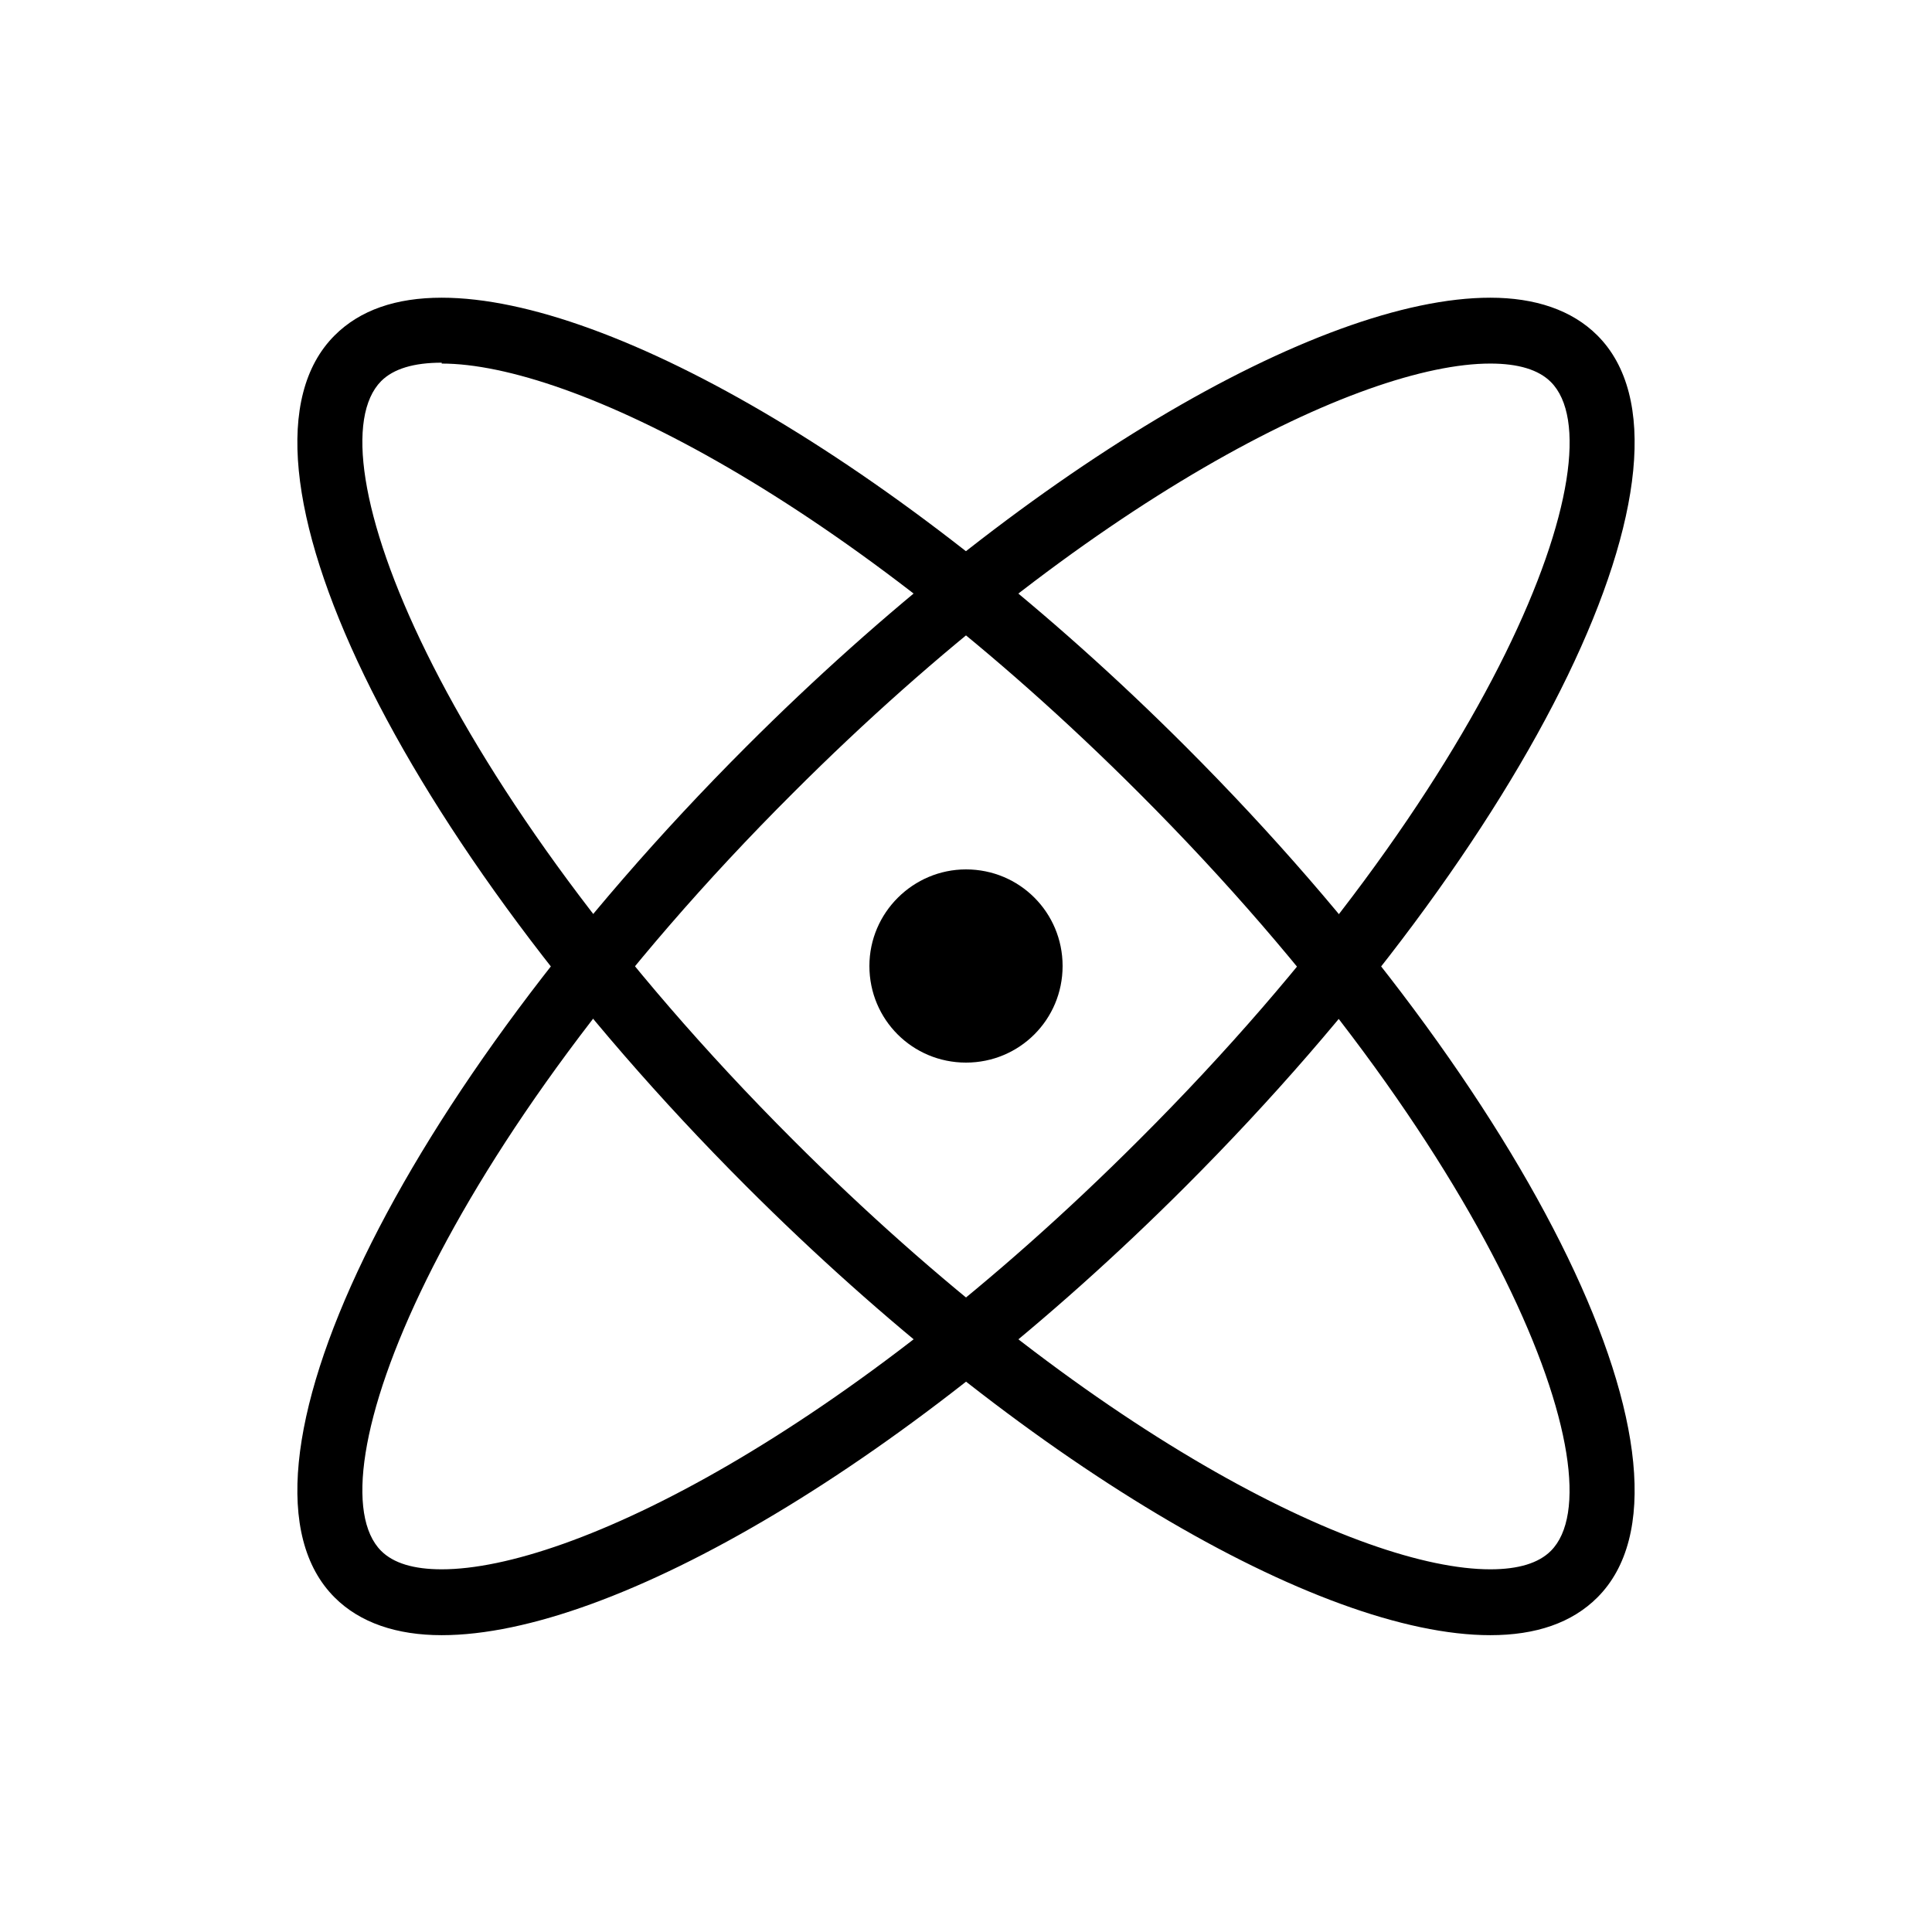
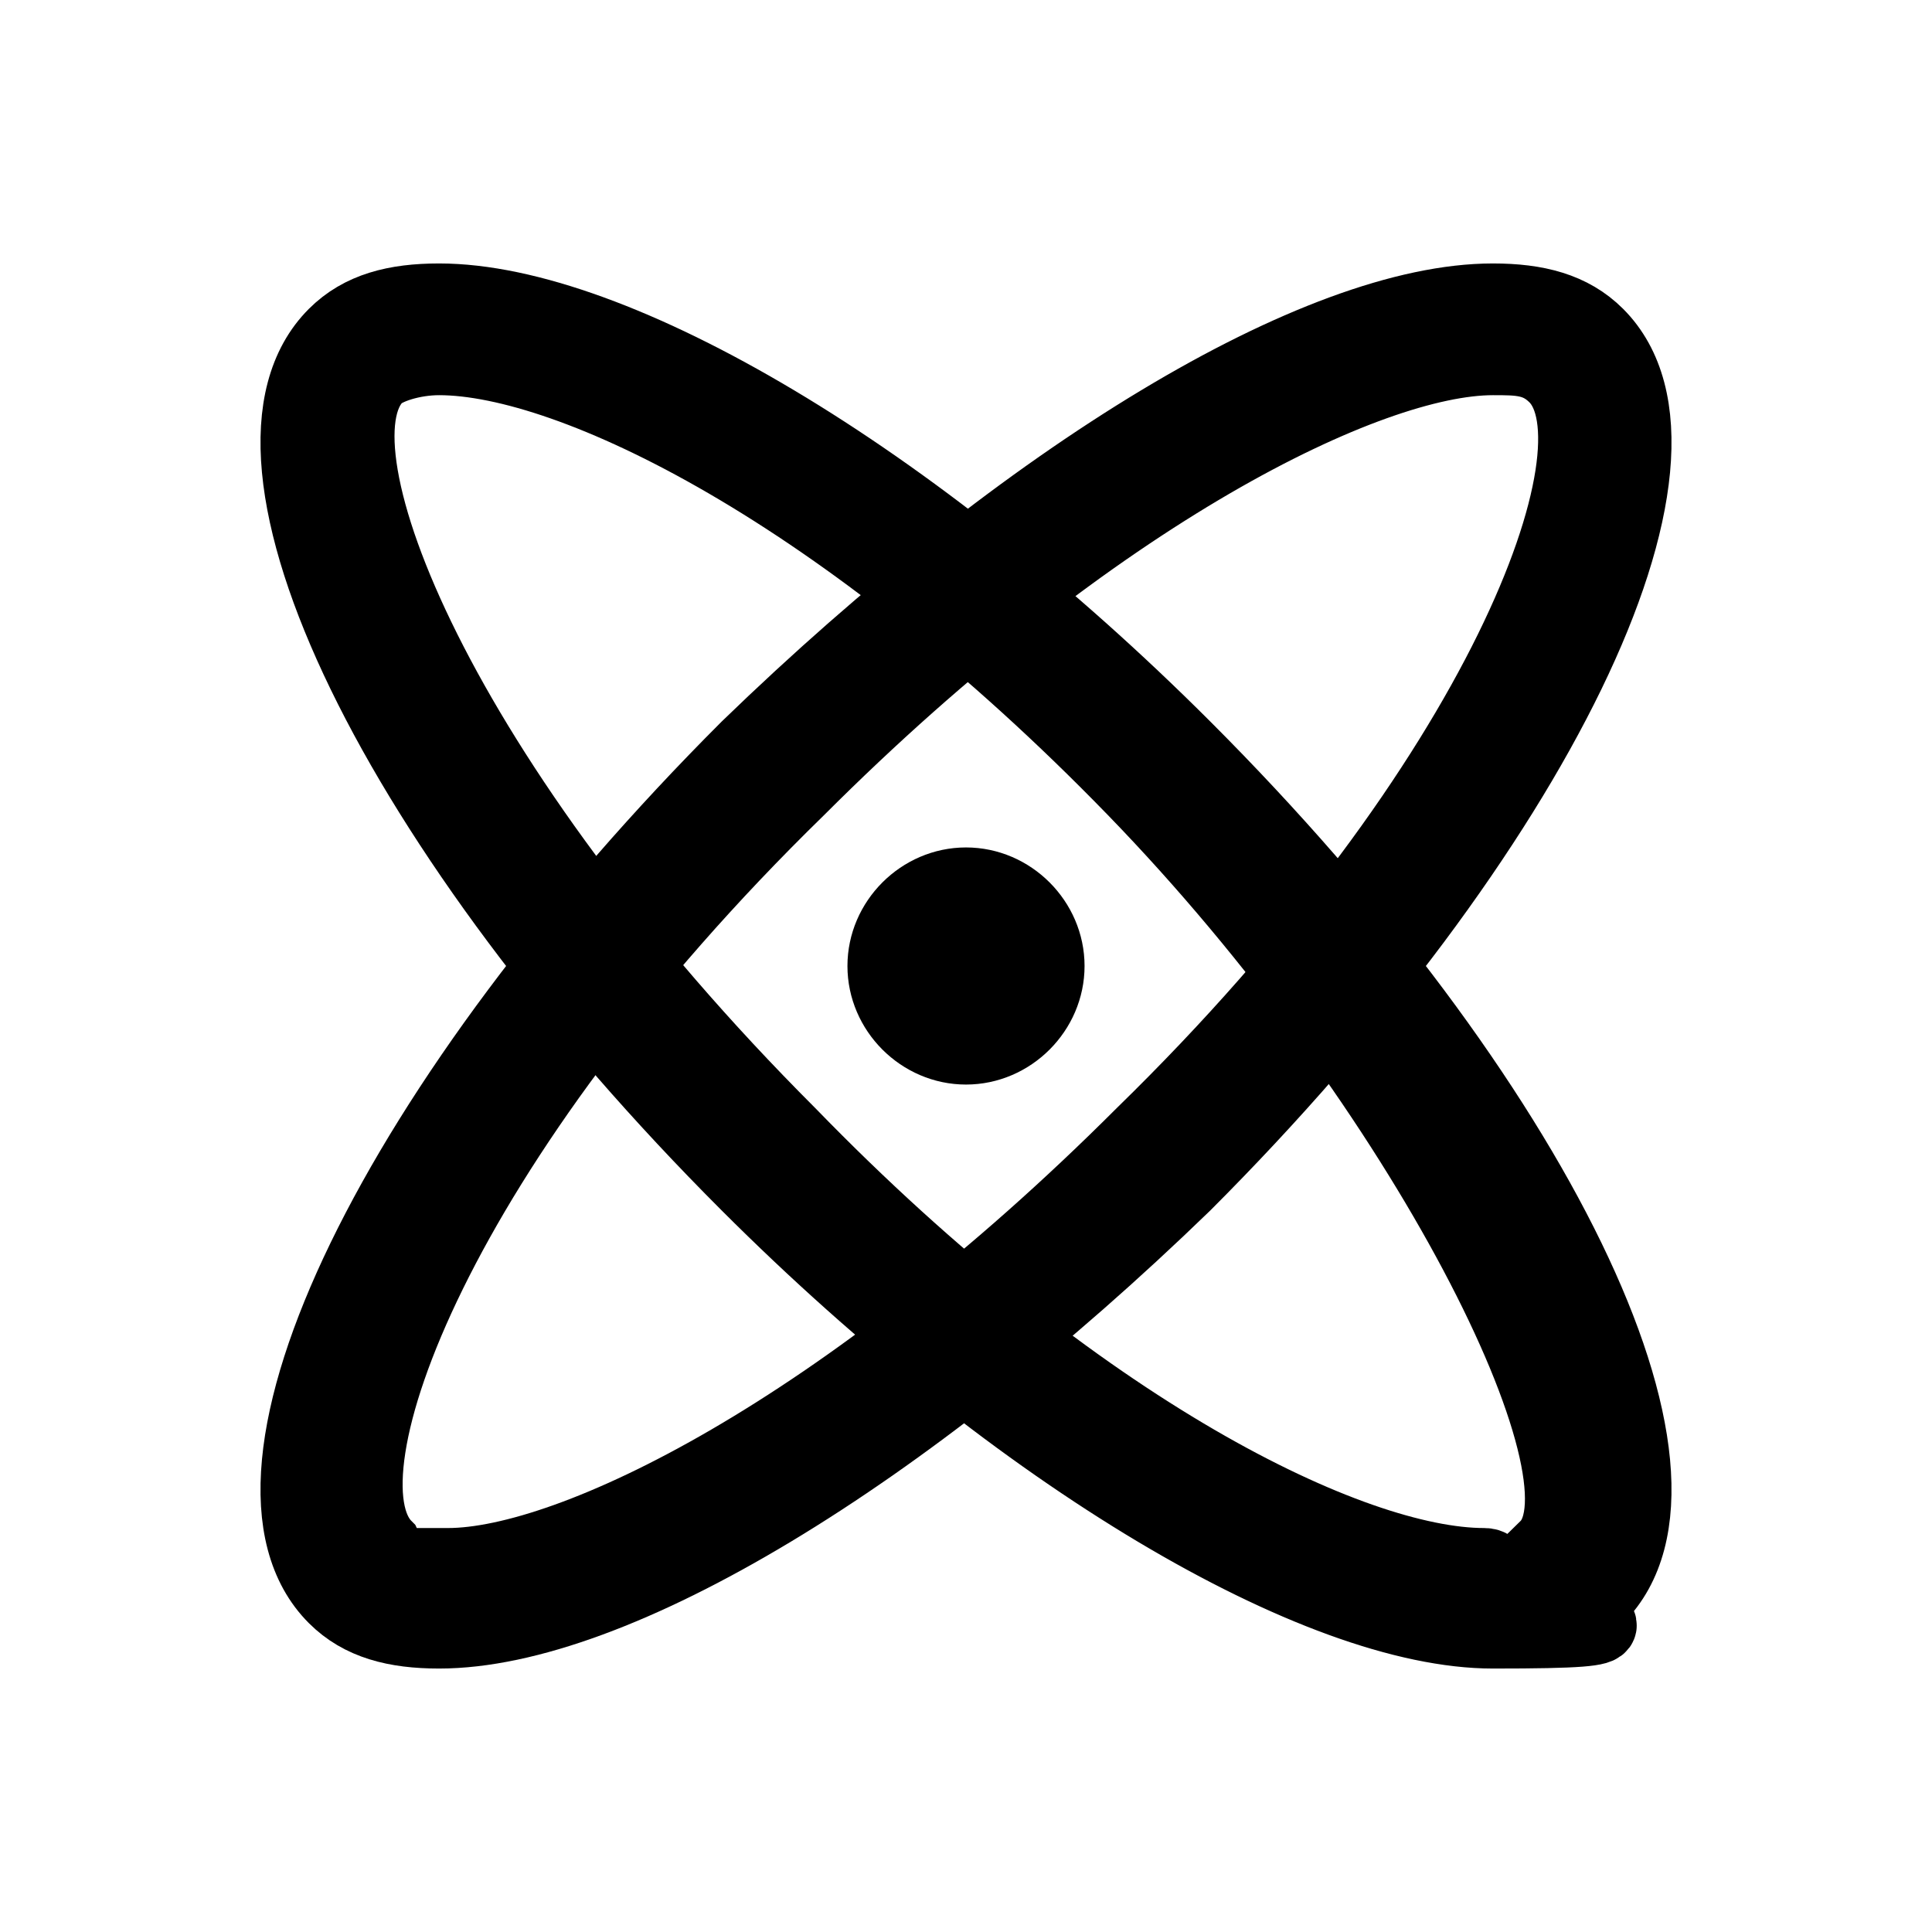
- <svg xmlns="http://www.w3.org/2000/svg" width="22" height="22" viewBox="0 0 22 22">
-   <path d="M16.97,4.14h0c.32,0,.55.07.69.21.8.8-.62,4.57-4.69,8.63-3.36,3.36-6.47,4.89-7.94,4.89-.32,0-.55-.07-.69-.21-.8-.8.62-4.57,4.69-8.63,3.36-3.36,6.47-4.89,7.94-4.89M16.97,3.39c-1.96,0-5.33,1.97-8.47,5.11-3.97,3.97-6.07,8.31-4.69,9.69.29.29.71.43,1.22.43,1.96,0,5.33-1.97,8.47-5.11,3.97-3.97,6.07-8.31,4.69-9.69-.29-.29-.71-.43-1.22-.43h0Z" />
-   <path d="M5.03,4.14h0c1.47,0,4.58,1.53,7.94,4.89,4.06,4.06,5.49,7.83,4.69,8.63-.14.14-.37.21-.69.21-1.47,0-4.58-1.53-7.94-4.89C4.96,8.91,3.54,5.15,4.34,4.34c.14-.14.37-.21.69-.21M5.03,3.39c-.52,0-.93.14-1.22.43-1.38,1.38.72,5.72,4.69,9.69,3.14,3.14,6.52,5.11,8.47,5.11.52,0,.93-.14,1.22-.43,1.38-1.38-.72-5.72-4.69-9.69-3.14-3.14-6.52-5.11-8.47-5.11h0Z" />
+ <svg xmlns="http://www.w3.org/2000/svg" id="_图层_1" data-name="图层_1" version="1.1" viewBox="0 0 22 22">
+   <defs>
+     <style>
+       .st0 {
+         stroke-width: .8px;
+       }
+ 
+       .st0, .st1 {
+         stroke: #000;
+         stroke-miterlimit: 10;
+       }
+ 
+       .st1 {
+         stroke-width: .5px;
+       }
+     </style>
+   </defs>
+   <path class="st0" d="M17,4.1h0c.3,0,.5,0,.7.2.8.8-.6,4.6-4.7,8.6-3.4,3.4-6.5,4.9-7.9,4.9s-.6,0-.7-.2c-.8-.8.6-4.6,4.7-8.6,3.4-3.4,6.5-4.9,7.9-4.9M17,3.4c-2,0-5.3,2-8.5,5.1-4,4-6.1,8.3-4.7,9.7.3.3.7.4,1.2.4,2,0,5.3-2,8.5-5.1,4-4,6.1-8.3,4.7-9.7-.3-.3-.7-.4-1.2-.4h0Z" />
+   <path class="st0" d="M5,4.1h0c1.5,0,4.6,1.5,7.9,4.9s5.5,7.8,4.7,8.6-.4.2-.7.2c-1.5,0-4.6-1.5-7.9-4.9C5,8.9,3.5,5.1,4.3,4.3c.1-.1.4-.2.7-.2M5,3.4c-.5,0-.9.1-1.2.4-1.4,1.4.7,5.7,4.7,9.7,3.1,3.1,6.5,5.1,8.5,5.1s.9-.1,1.2-.4c1.4-1.4-.7-5.7-4.7-9.7-3.1-3.1-6.5-5.1-8.5-5.1h0Z" />
  <g>
-     <path d="M11,11.85c-.47,0-.85-.38-.85-.85s.38-.85.85-.85.85.38.85.85-.38.85-.85.85Z" />
-     <path d="M11,10.4c.33,0,.6.27.6.6s-.27.6-.6.6-.6-.27-.6-.6.27-.6.6-.6M11,9.9c-.6,0-1.1.49-1.1,1.1s.49,1.1,1.1,1.1,1.1-.49,1.1-1.1-.49-1.1-1.1-1.1h0Z" />
+     <path class="st1" d="M11,11.8c-.5,0-.9-.4-.9-.9s.4-.9.9-.9.9.4.9.9-.4.9-.9.9Z" />
+     <path class="st1" d="M11,10.4c.3,0,.6.3.6.6s-.3.6-.6.6-.6-.3-.6-.6.3-.6.6-.6M11,9.9c-.6,0-1.1.5-1.1,1.1s.5,1.1,1.1,1.1,1.1-.5,1.1-1.1-.5-1.1-1.1-1.1h0Z" />
  </g>
</svg>
